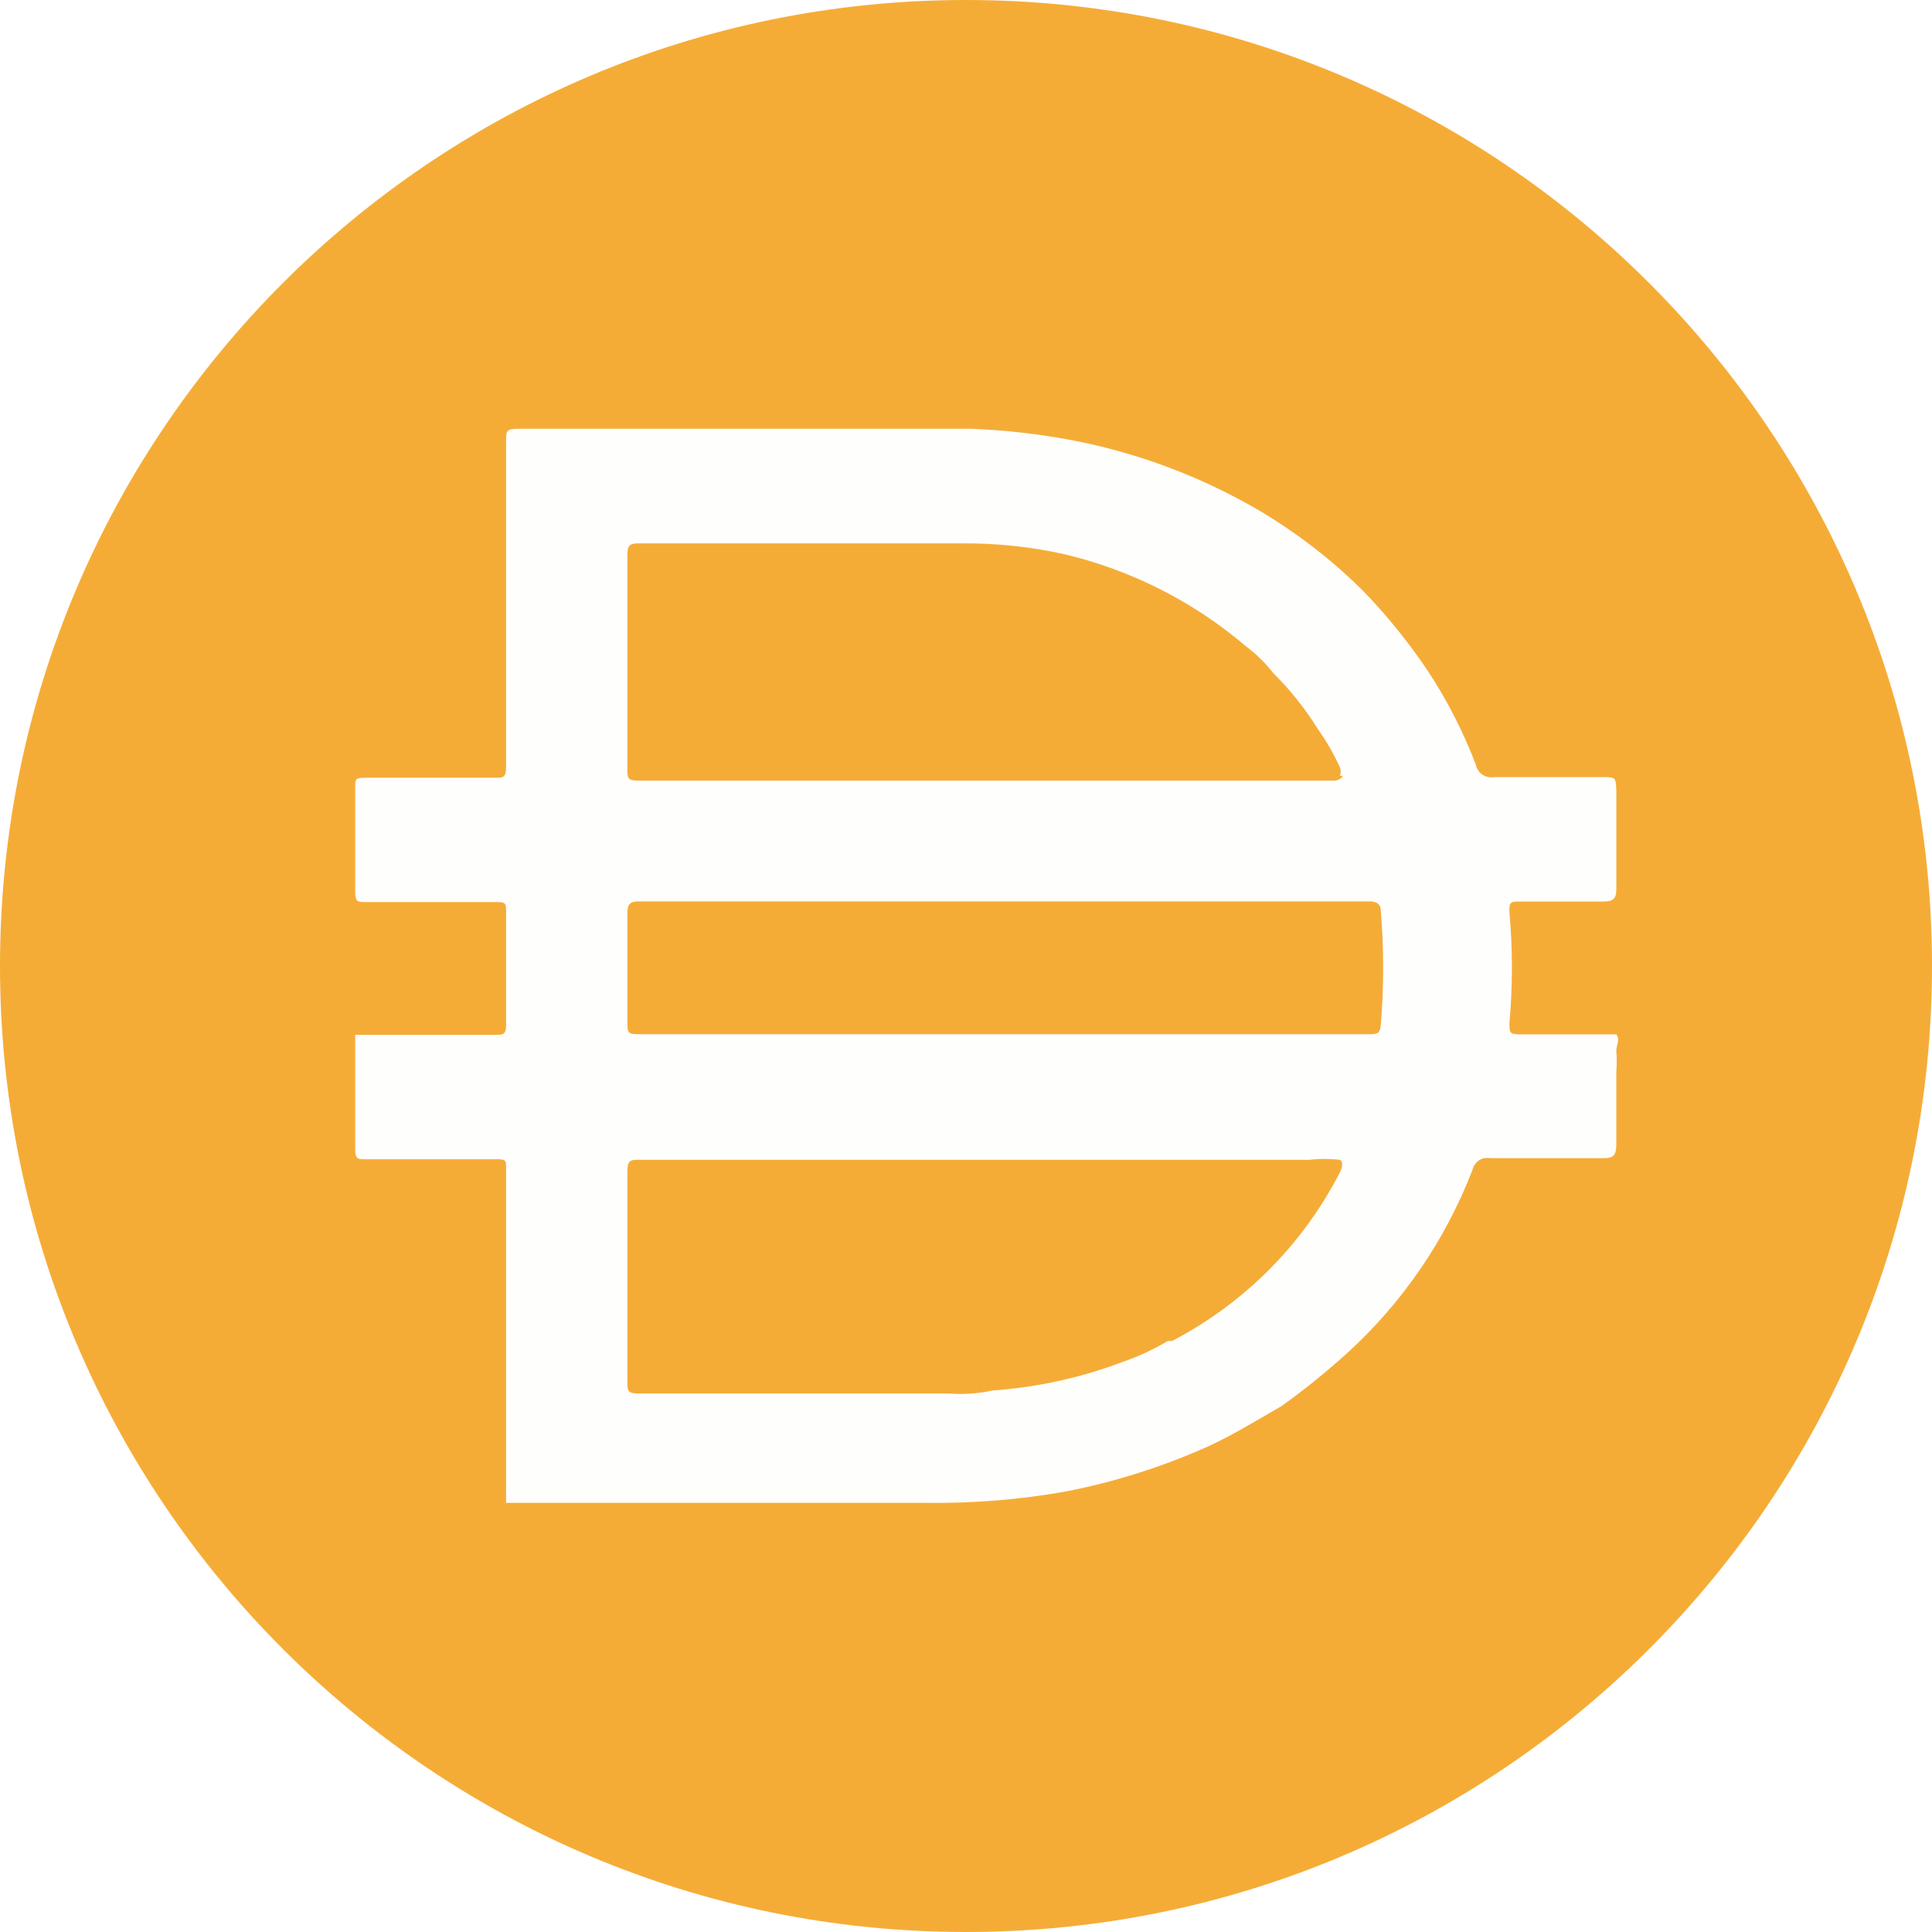
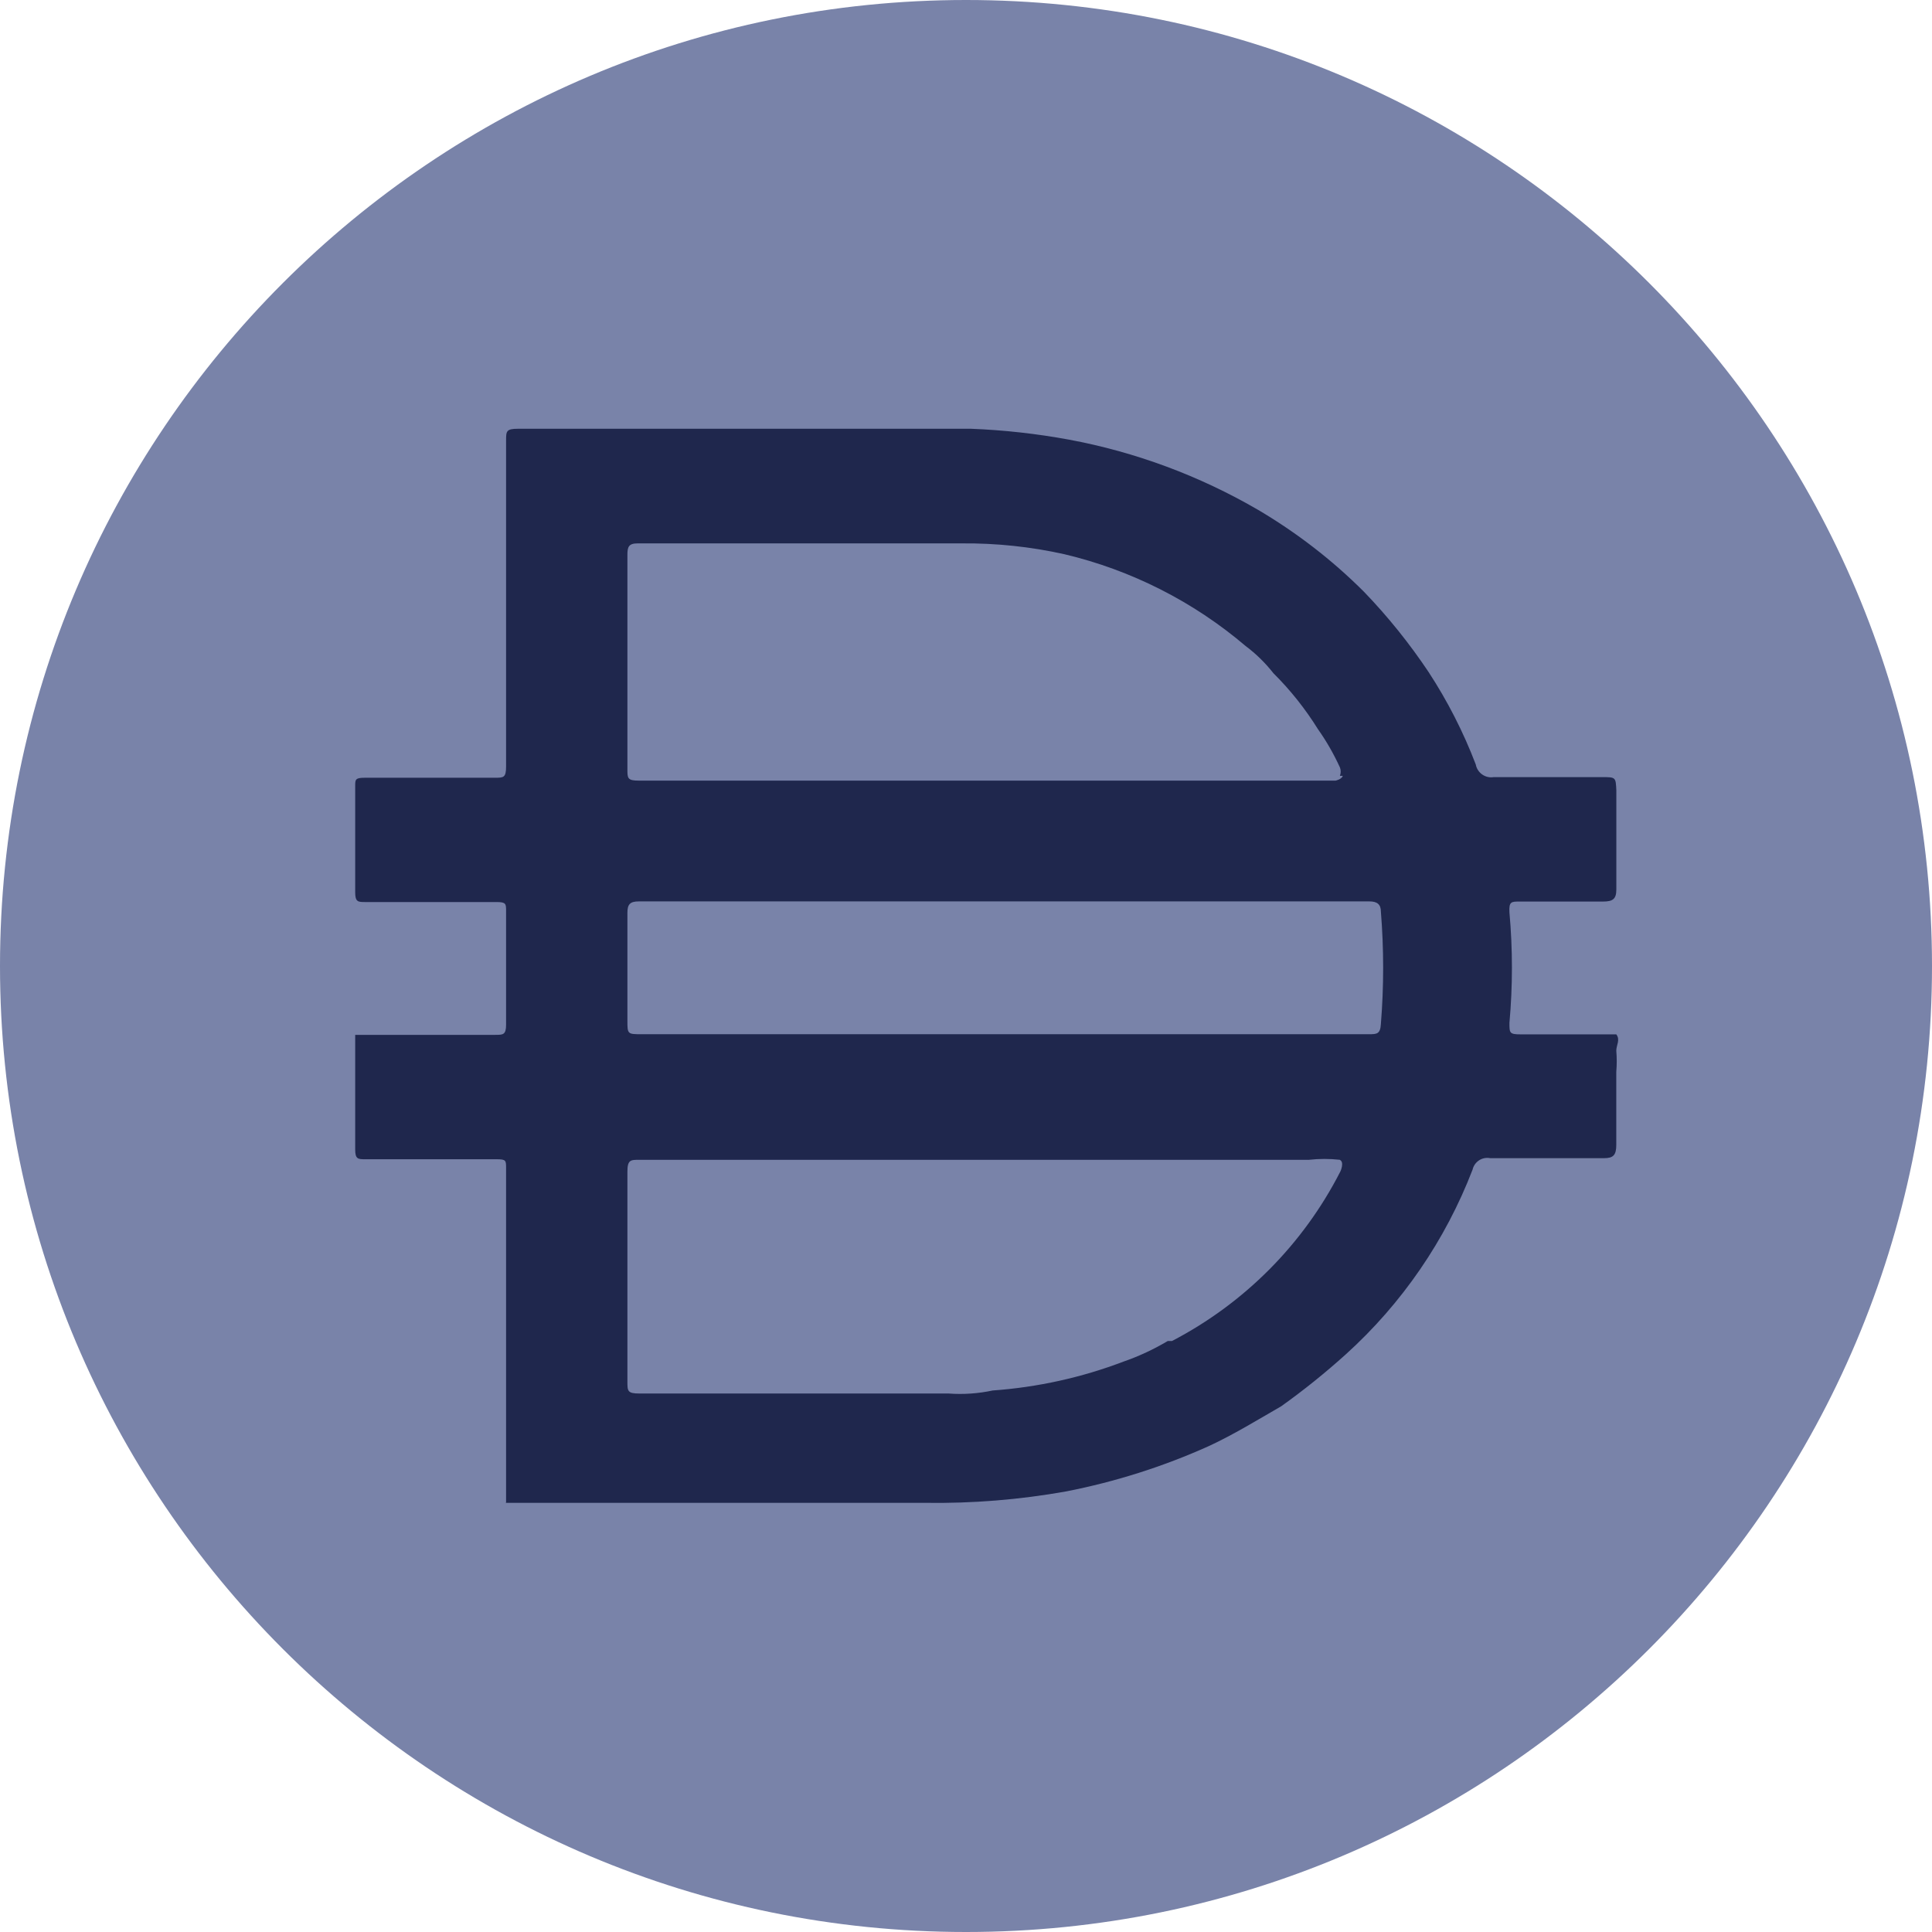
<svg xmlns="http://www.w3.org/2000/svg" width="39" height="39" viewBox="0 0 39 39" fill="none">
-   <path d="M19.5 0C30.27 0 39 8.731 39 19.5C39 30.27 30.27 39 19.5 39C8.731 39 0 30.27 0 19.5C0 8.731 8.731 0 19.5 0Z" fill="#F5AC37" />
-   <path d="M20.222 20.877H27.631C27.789 20.877 27.864 20.877 27.875 20.67C27.936 19.916 27.936 19.158 27.875 18.403C27.875 18.257 27.802 18.196 27.644 18.196H12.897C12.715 18.196 12.665 18.257 12.665 18.428V20.597C12.665 20.877 12.665 20.877 12.958 20.877H20.222ZM27.048 15.661C27.069 15.606 27.069 15.545 27.048 15.491C26.924 15.221 26.778 14.964 26.607 14.723C26.351 14.311 26.049 13.931 25.705 13.589C25.543 13.383 25.355 13.198 25.145 13.041C24.09 12.143 22.836 11.508 21.488 11.188C20.808 11.036 20.113 10.963 19.416 10.969H12.872C12.689 10.969 12.665 11.042 12.665 11.201V15.527C12.665 15.709 12.665 15.758 12.896 15.758H26.96C26.96 15.758 27.082 15.734 27.107 15.661H27.047H27.048ZM27.048 23.412C26.841 23.389 26.632 23.389 26.425 23.412H12.909C12.727 23.412 12.665 23.412 12.665 23.656V27.886C12.665 28.08 12.665 28.13 12.909 28.13H19.149C19.448 28.152 19.746 28.131 20.038 28.069C20.944 28.004 21.835 27.808 22.684 27.484C22.993 27.377 23.291 27.237 23.573 27.07H23.658C25.121 26.309 26.309 25.114 27.058 23.646C27.058 23.646 27.143 23.462 27.048 23.414V23.412ZM10.216 30.323V30.25V27.41V26.447V23.583C10.216 23.424 10.216 23.401 10.022 23.401H7.377C7.23 23.401 7.17 23.401 7.17 23.206V20.89H9.997C10.155 20.89 10.216 20.89 10.216 20.683V18.392C10.216 18.245 10.216 18.209 10.022 18.209H7.377C7.23 18.209 7.17 18.209 7.17 18.015V15.87C7.17 15.736 7.17 15.7 7.364 15.7H9.985C10.167 15.7 10.216 15.7 10.216 15.468V8.899C10.216 8.704 10.216 8.655 10.46 8.655H19.601C20.264 8.681 20.923 8.754 21.575 8.874C22.918 9.123 24.209 9.603 25.389 10.288C26.172 10.749 26.893 11.305 27.534 11.946C28.017 12.447 28.452 12.989 28.838 13.566C29.221 14.152 29.54 14.777 29.79 15.431C29.821 15.601 29.984 15.716 30.154 15.687H32.336C32.616 15.687 32.616 15.687 32.628 15.956V17.955C32.628 18.15 32.555 18.199 32.359 18.199H30.677C30.507 18.199 30.458 18.199 30.47 18.418C30.537 19.161 30.537 19.906 30.47 20.648C30.47 20.855 30.47 20.88 30.703 20.88H32.627C32.712 20.989 32.627 21.099 32.627 21.209C32.639 21.351 32.639 21.494 32.627 21.635V23.11C32.627 23.317 32.566 23.379 32.383 23.379H30.08C29.919 23.348 29.763 23.451 29.726 23.61C29.178 25.036 28.3 26.315 27.166 27.34C26.752 27.713 26.317 28.064 25.862 28.388C25.375 28.668 24.9 28.961 24.4 29.192C23.479 29.606 22.514 29.912 21.523 30.106C20.582 30.274 19.628 30.351 18.671 30.337H10.213V30.325L10.216 30.323Z" fill="#FEFEFD" />
+   <path d="M19.5 0C30.27 0 39 8.731 39 19.5C39 30.27 30.27 39 19.5 39C8.731 39 0 30.27 0 19.5C0 8.731 8.731 0 19.5 0Z" fill="#7983A9" />
+   <path d="M20.222 20.877H27.631C27.789 20.877 27.864 20.877 27.875 20.67C27.936 19.916 27.936 19.158 27.875 18.403C27.875 18.257 27.802 18.196 27.644 18.196H12.897C12.715 18.196 12.665 18.257 12.665 18.428V20.597C12.665 20.877 12.665 20.877 12.958 20.877H20.222ZM27.048 15.661C27.069 15.606 27.069 15.545 27.048 15.491C26.924 15.221 26.778 14.964 26.607 14.723C26.351 14.311 26.049 13.931 25.705 13.589C25.543 13.383 25.355 13.198 25.145 13.041C24.09 12.143 22.836 11.508 21.488 11.188C20.808 11.036 20.113 10.963 19.416 10.969H12.872C12.689 10.969 12.665 11.042 12.665 11.201V15.527C12.665 15.709 12.665 15.758 12.896 15.758H26.96C26.96 15.758 27.082 15.734 27.107 15.661H27.047H27.048ZM27.048 23.412C26.841 23.389 26.632 23.389 26.425 23.412H12.909C12.727 23.412 12.665 23.412 12.665 23.656V27.886C12.665 28.08 12.665 28.13 12.909 28.13H19.149C19.448 28.152 19.746 28.131 20.038 28.069C20.944 28.004 21.835 27.808 22.684 27.484C22.993 27.377 23.291 27.237 23.573 27.07H23.658C25.121 26.309 26.309 25.114 27.058 23.646C27.058 23.646 27.143 23.462 27.048 23.414V23.412ZM10.216 30.323V30.25V27.41V26.447V23.583C10.216 23.424 10.216 23.401 10.022 23.401H7.377C7.23 23.401 7.17 23.401 7.17 23.206V20.89H9.997C10.155 20.89 10.216 20.89 10.216 20.683V18.392C10.216 18.245 10.216 18.209 10.022 18.209H7.377C7.23 18.209 7.17 18.209 7.17 18.015V15.87C7.17 15.736 7.17 15.7 7.364 15.7H9.985C10.167 15.7 10.216 15.7 10.216 15.468V8.899C10.216 8.704 10.216 8.655 10.46 8.655H19.601C20.264 8.681 20.923 8.754 21.575 8.874C22.918 9.123 24.209 9.603 25.389 10.288C26.172 10.749 26.893 11.305 27.534 11.946C28.017 12.447 28.452 12.989 28.838 13.566C29.221 14.152 29.54 14.777 29.79 15.431C29.821 15.601 29.984 15.716 30.154 15.687H32.336C32.616 15.687 32.616 15.687 32.628 15.956V17.955C32.628 18.15 32.555 18.199 32.359 18.199H30.677C30.507 18.199 30.458 18.199 30.47 18.418C30.537 19.161 30.537 19.906 30.47 20.648C30.47 20.855 30.47 20.88 30.703 20.88H32.627C32.712 20.989 32.627 21.099 32.627 21.209C32.639 21.351 32.639 21.494 32.627 21.635V23.11C32.627 23.317 32.566 23.379 32.383 23.379H30.08C29.919 23.348 29.763 23.451 29.726 23.61C29.178 25.036 28.3 26.315 27.166 27.34C26.752 27.713 26.317 28.064 25.862 28.388C25.375 28.668 24.9 28.961 24.4 29.192C23.479 29.606 22.514 29.912 21.523 30.106C20.582 30.274 19.628 30.351 18.671 30.337H10.213V30.325L10.216 30.323Z" fill="#1F274D" />
</svg>
